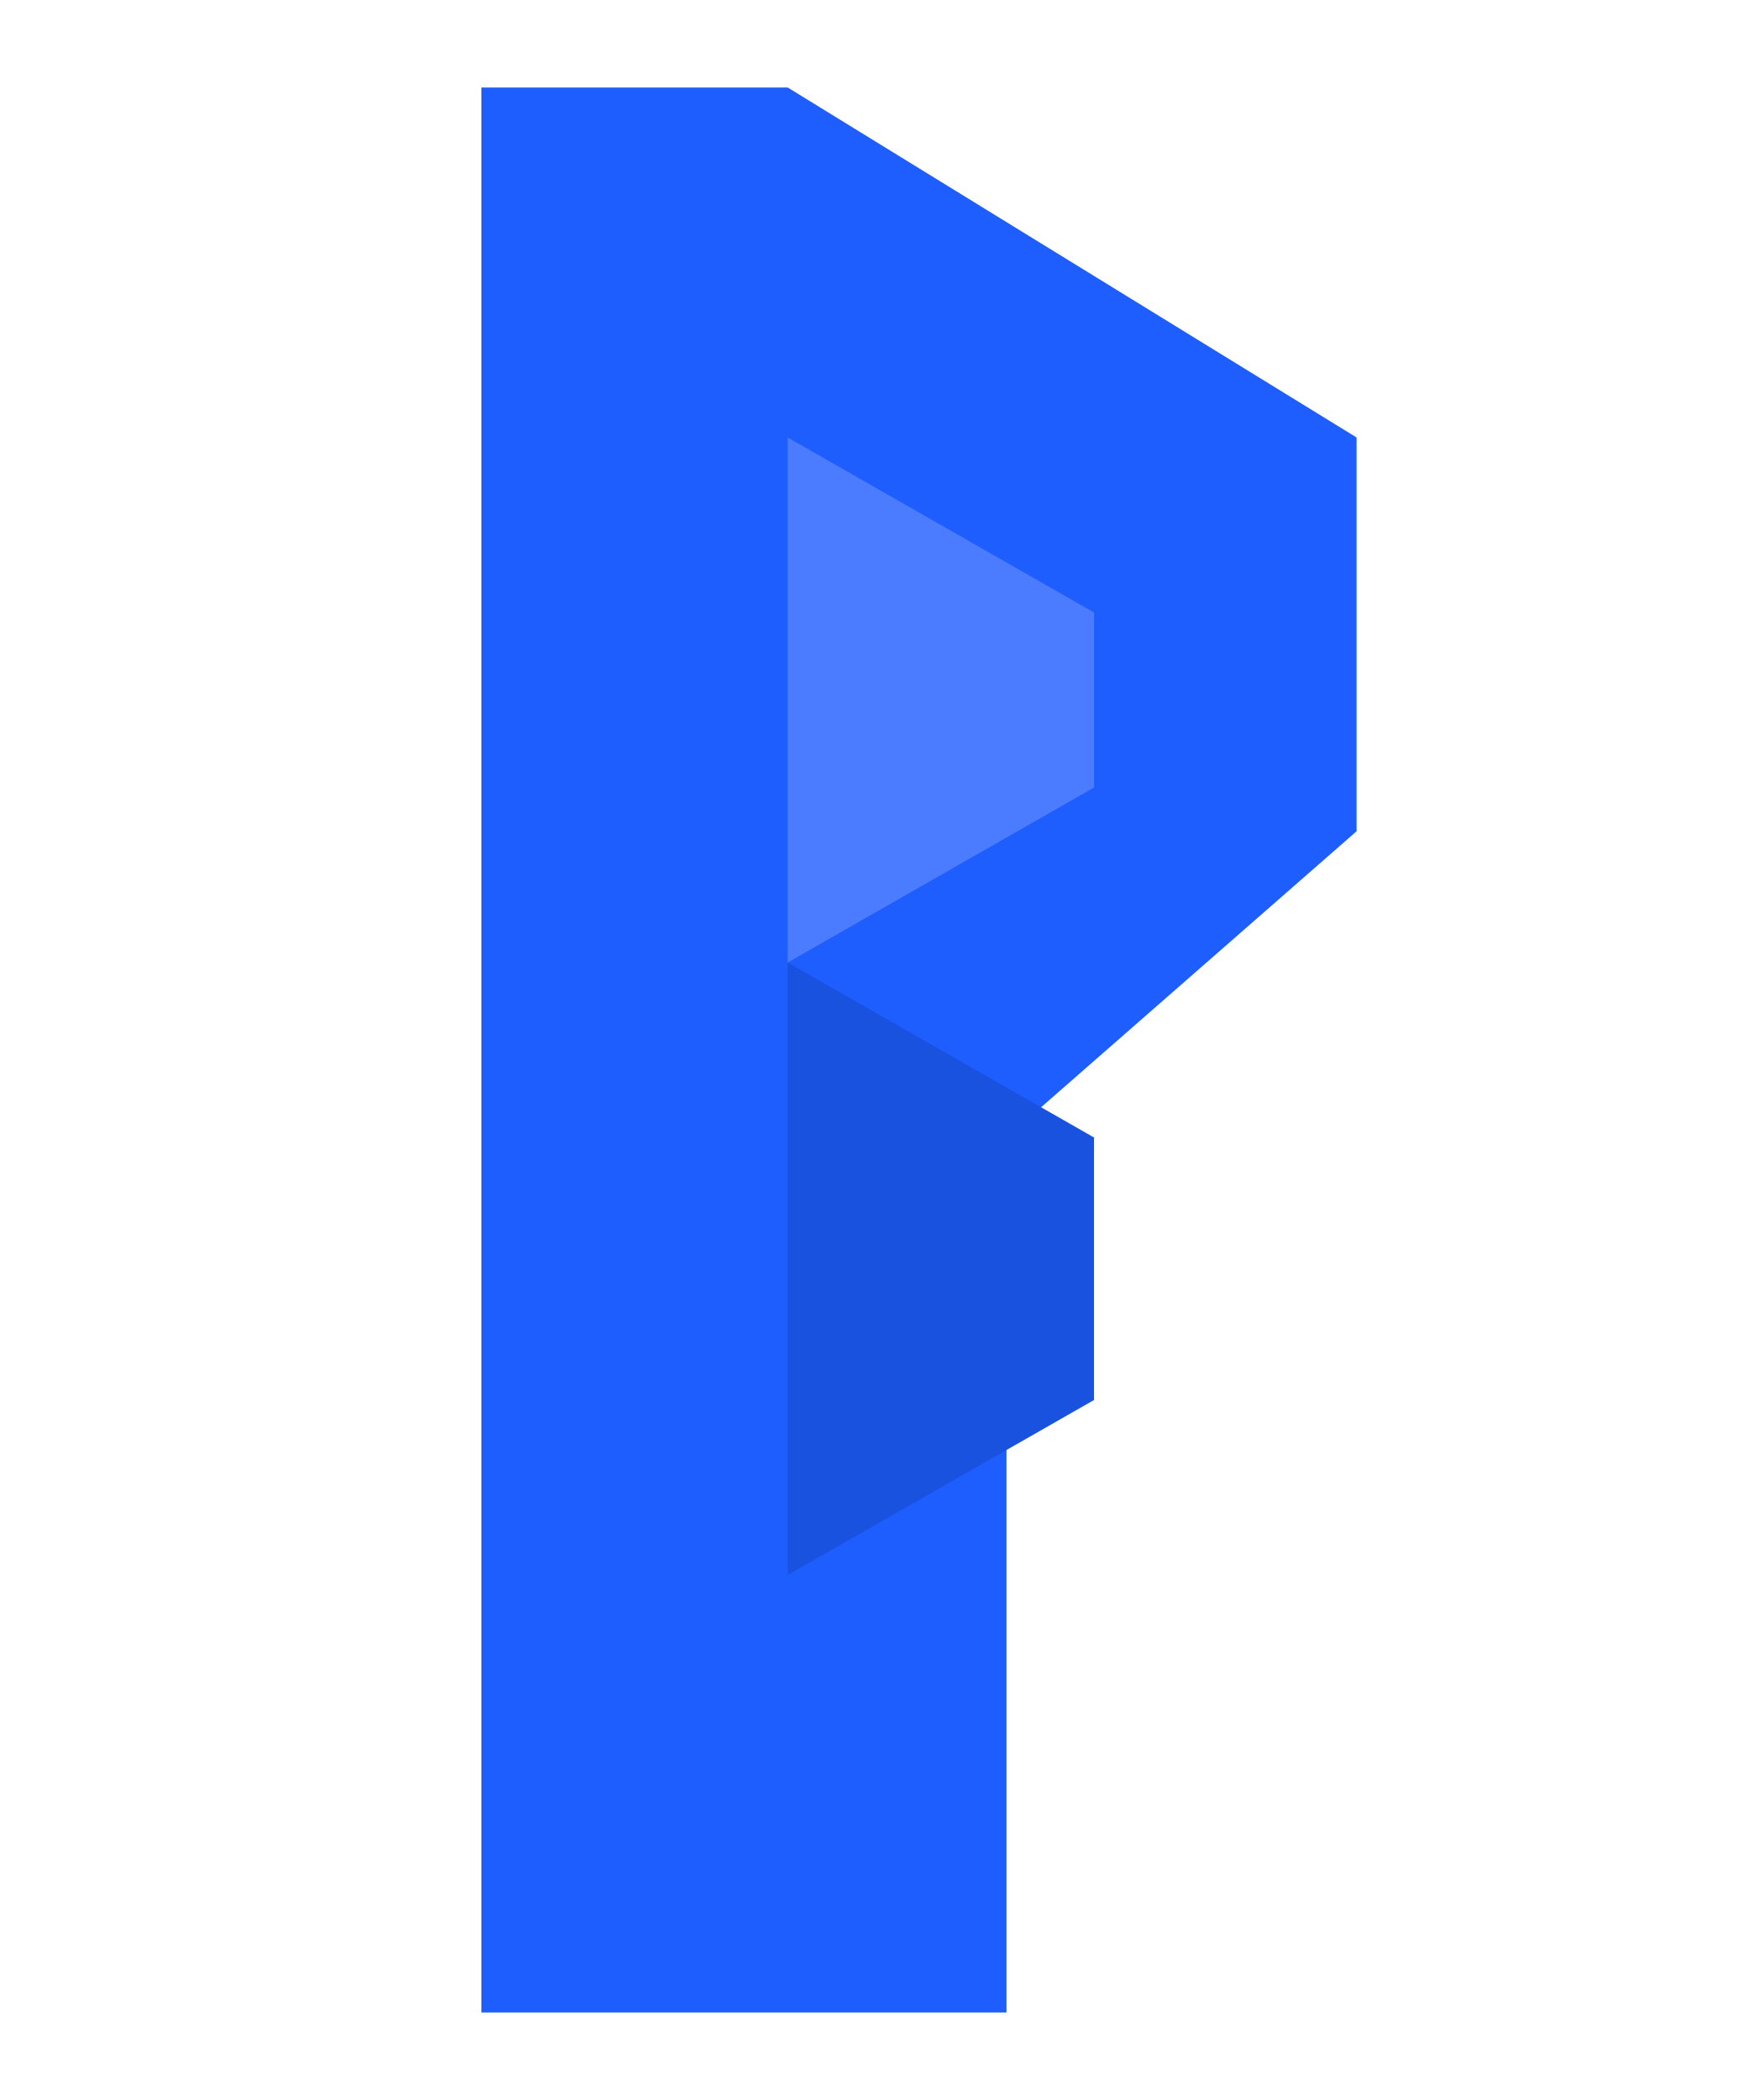
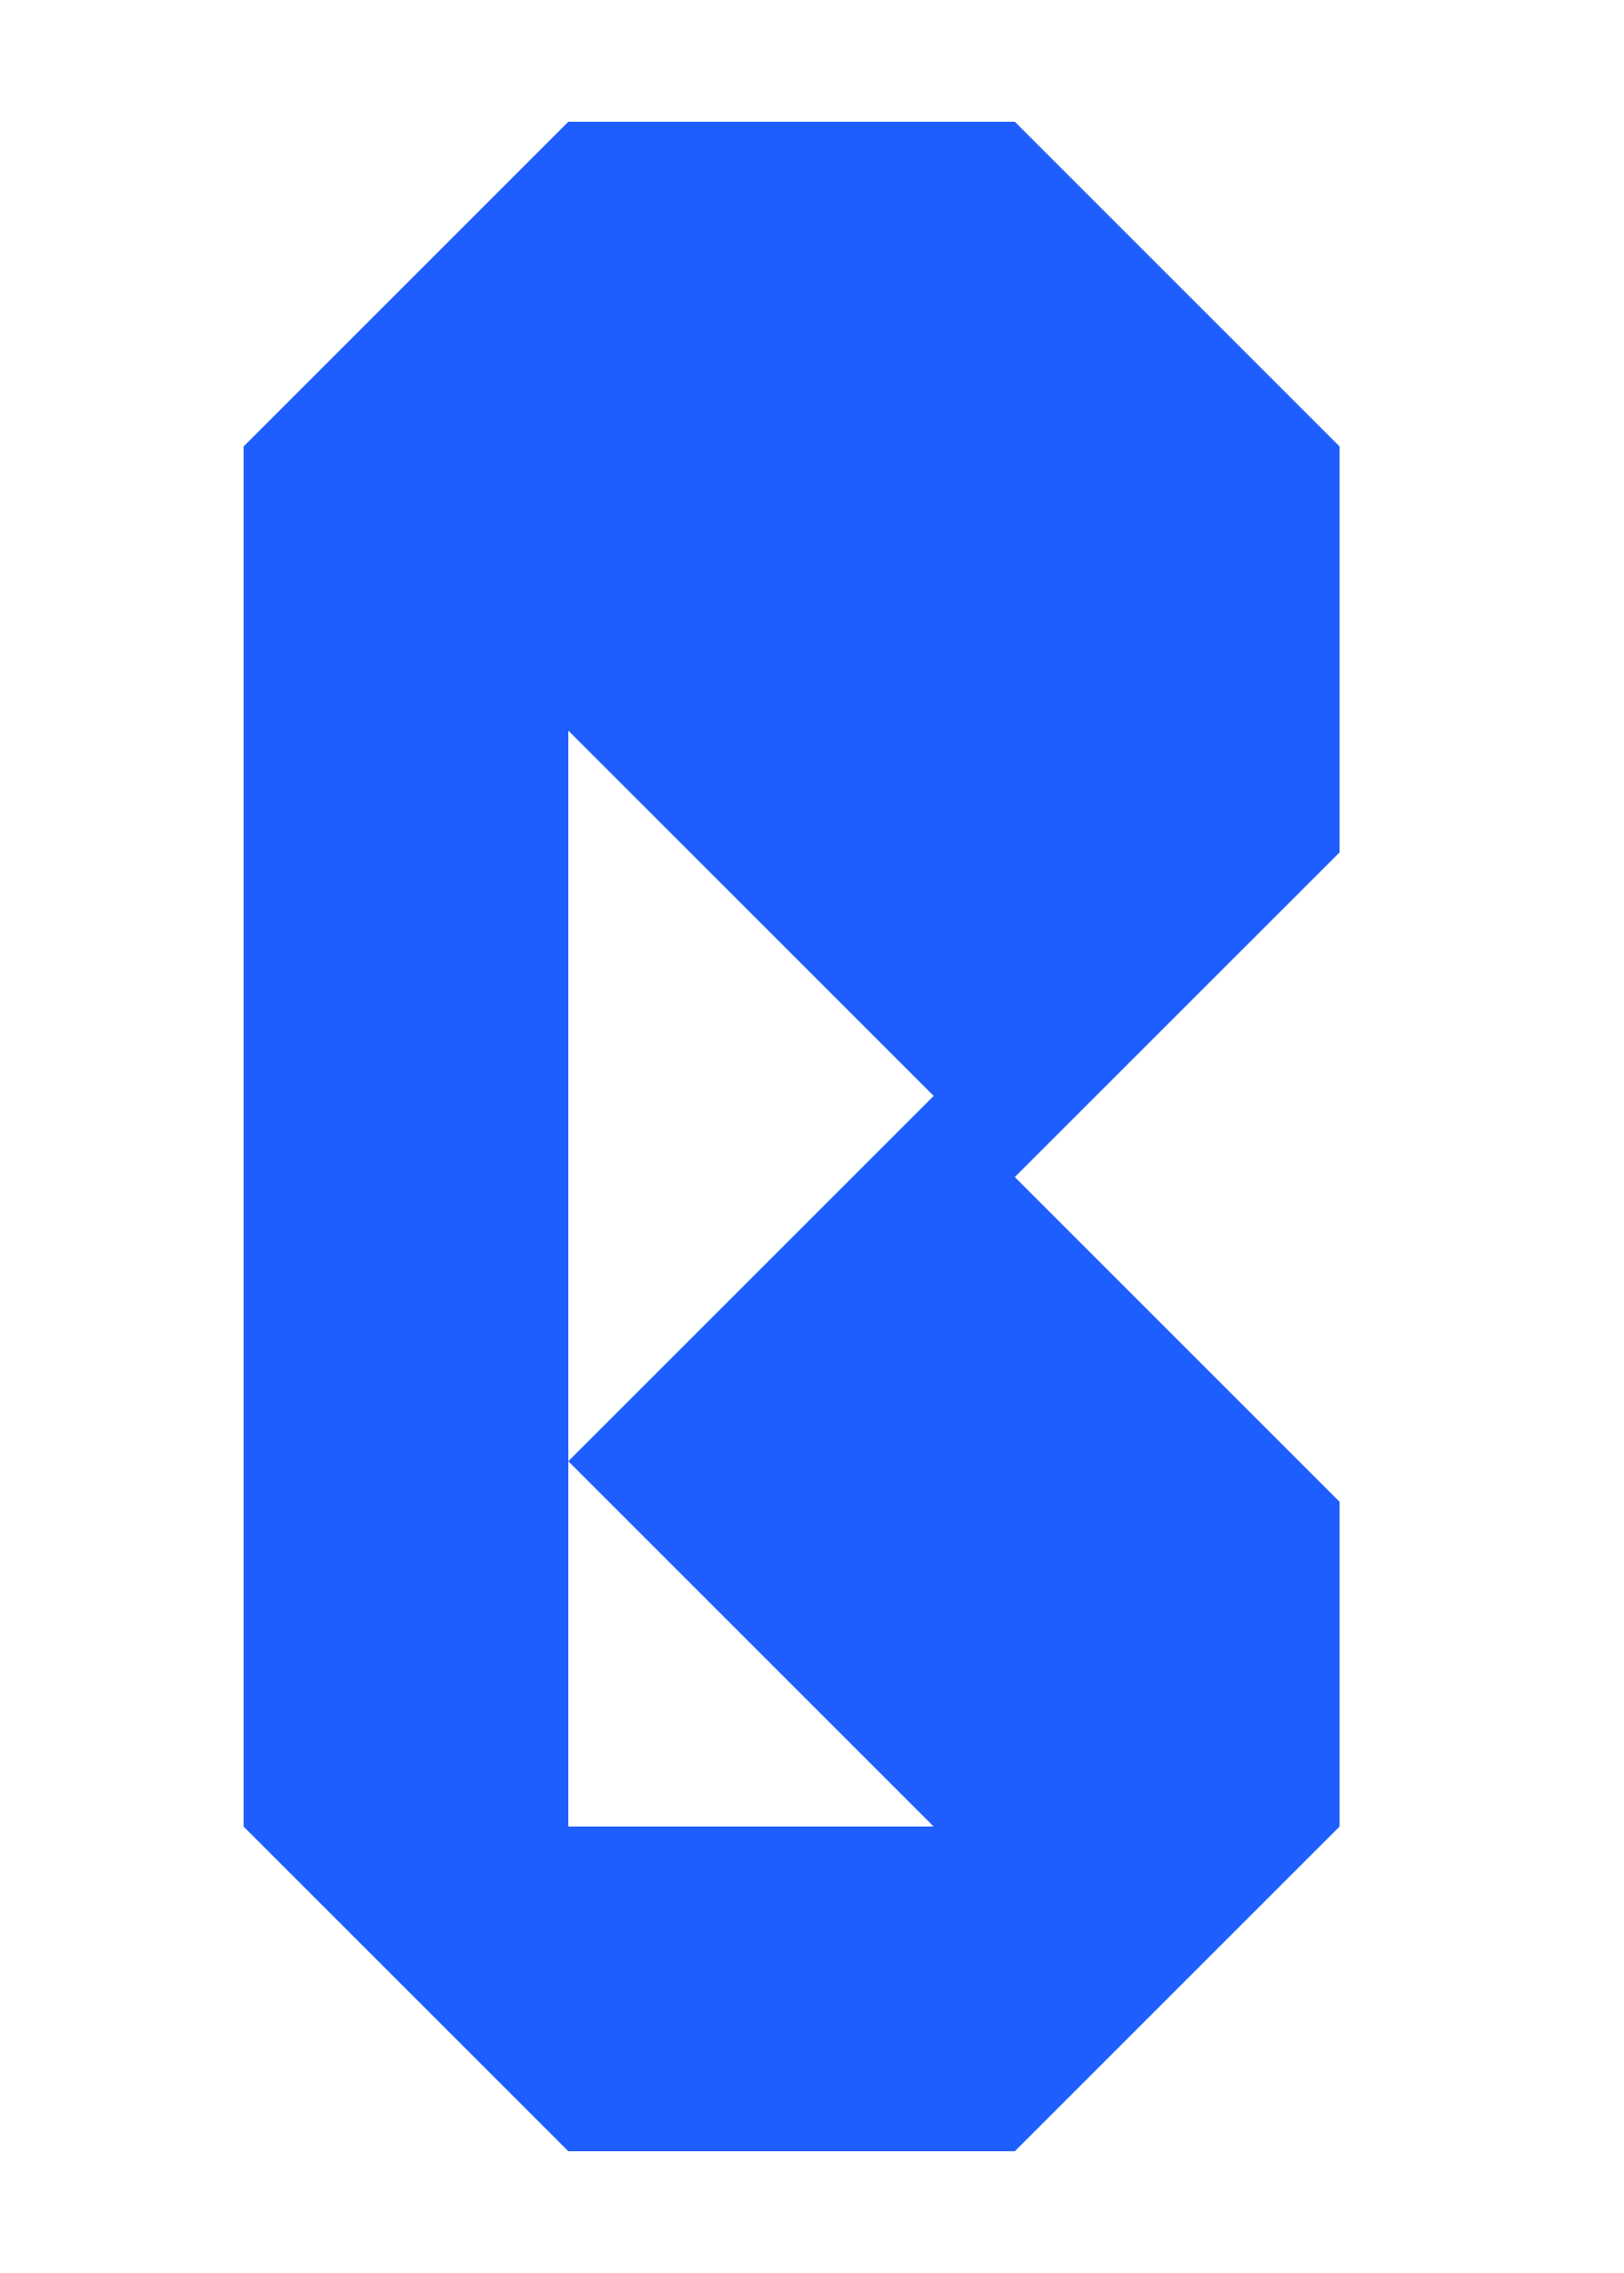
- <svg xmlns="http://www.w3.org/2000/svg" viewBox="0 0 80 96" role="img" aria-label="Boligold">
-   <path fill="#1E5EFF" d="M22 4h14l26 16v18L46 52v40H22V4z" />
-   <path fill="#4B7CFF" d="M36 20v24l14-8V28L36 20z" />
-   <path fill="#1A52E0" d="M36 44l14 8v12L36 72V44z" />
+ <svg xmlns="http://www.w3.org/2000/svg" viewBox="0 0 80 112" role="img" aria-label="Boligold">
+   <path fill="#1E5EFF" fill-rule="evenodd" d="     M28 6     H50     L66 22     V42     L50 58     L66 74     V90     L50 106     H28     L12 90     V22     Z     M28 26     V90     H46     L28 72     L46 54     L28 36     Z   " />
</svg>
